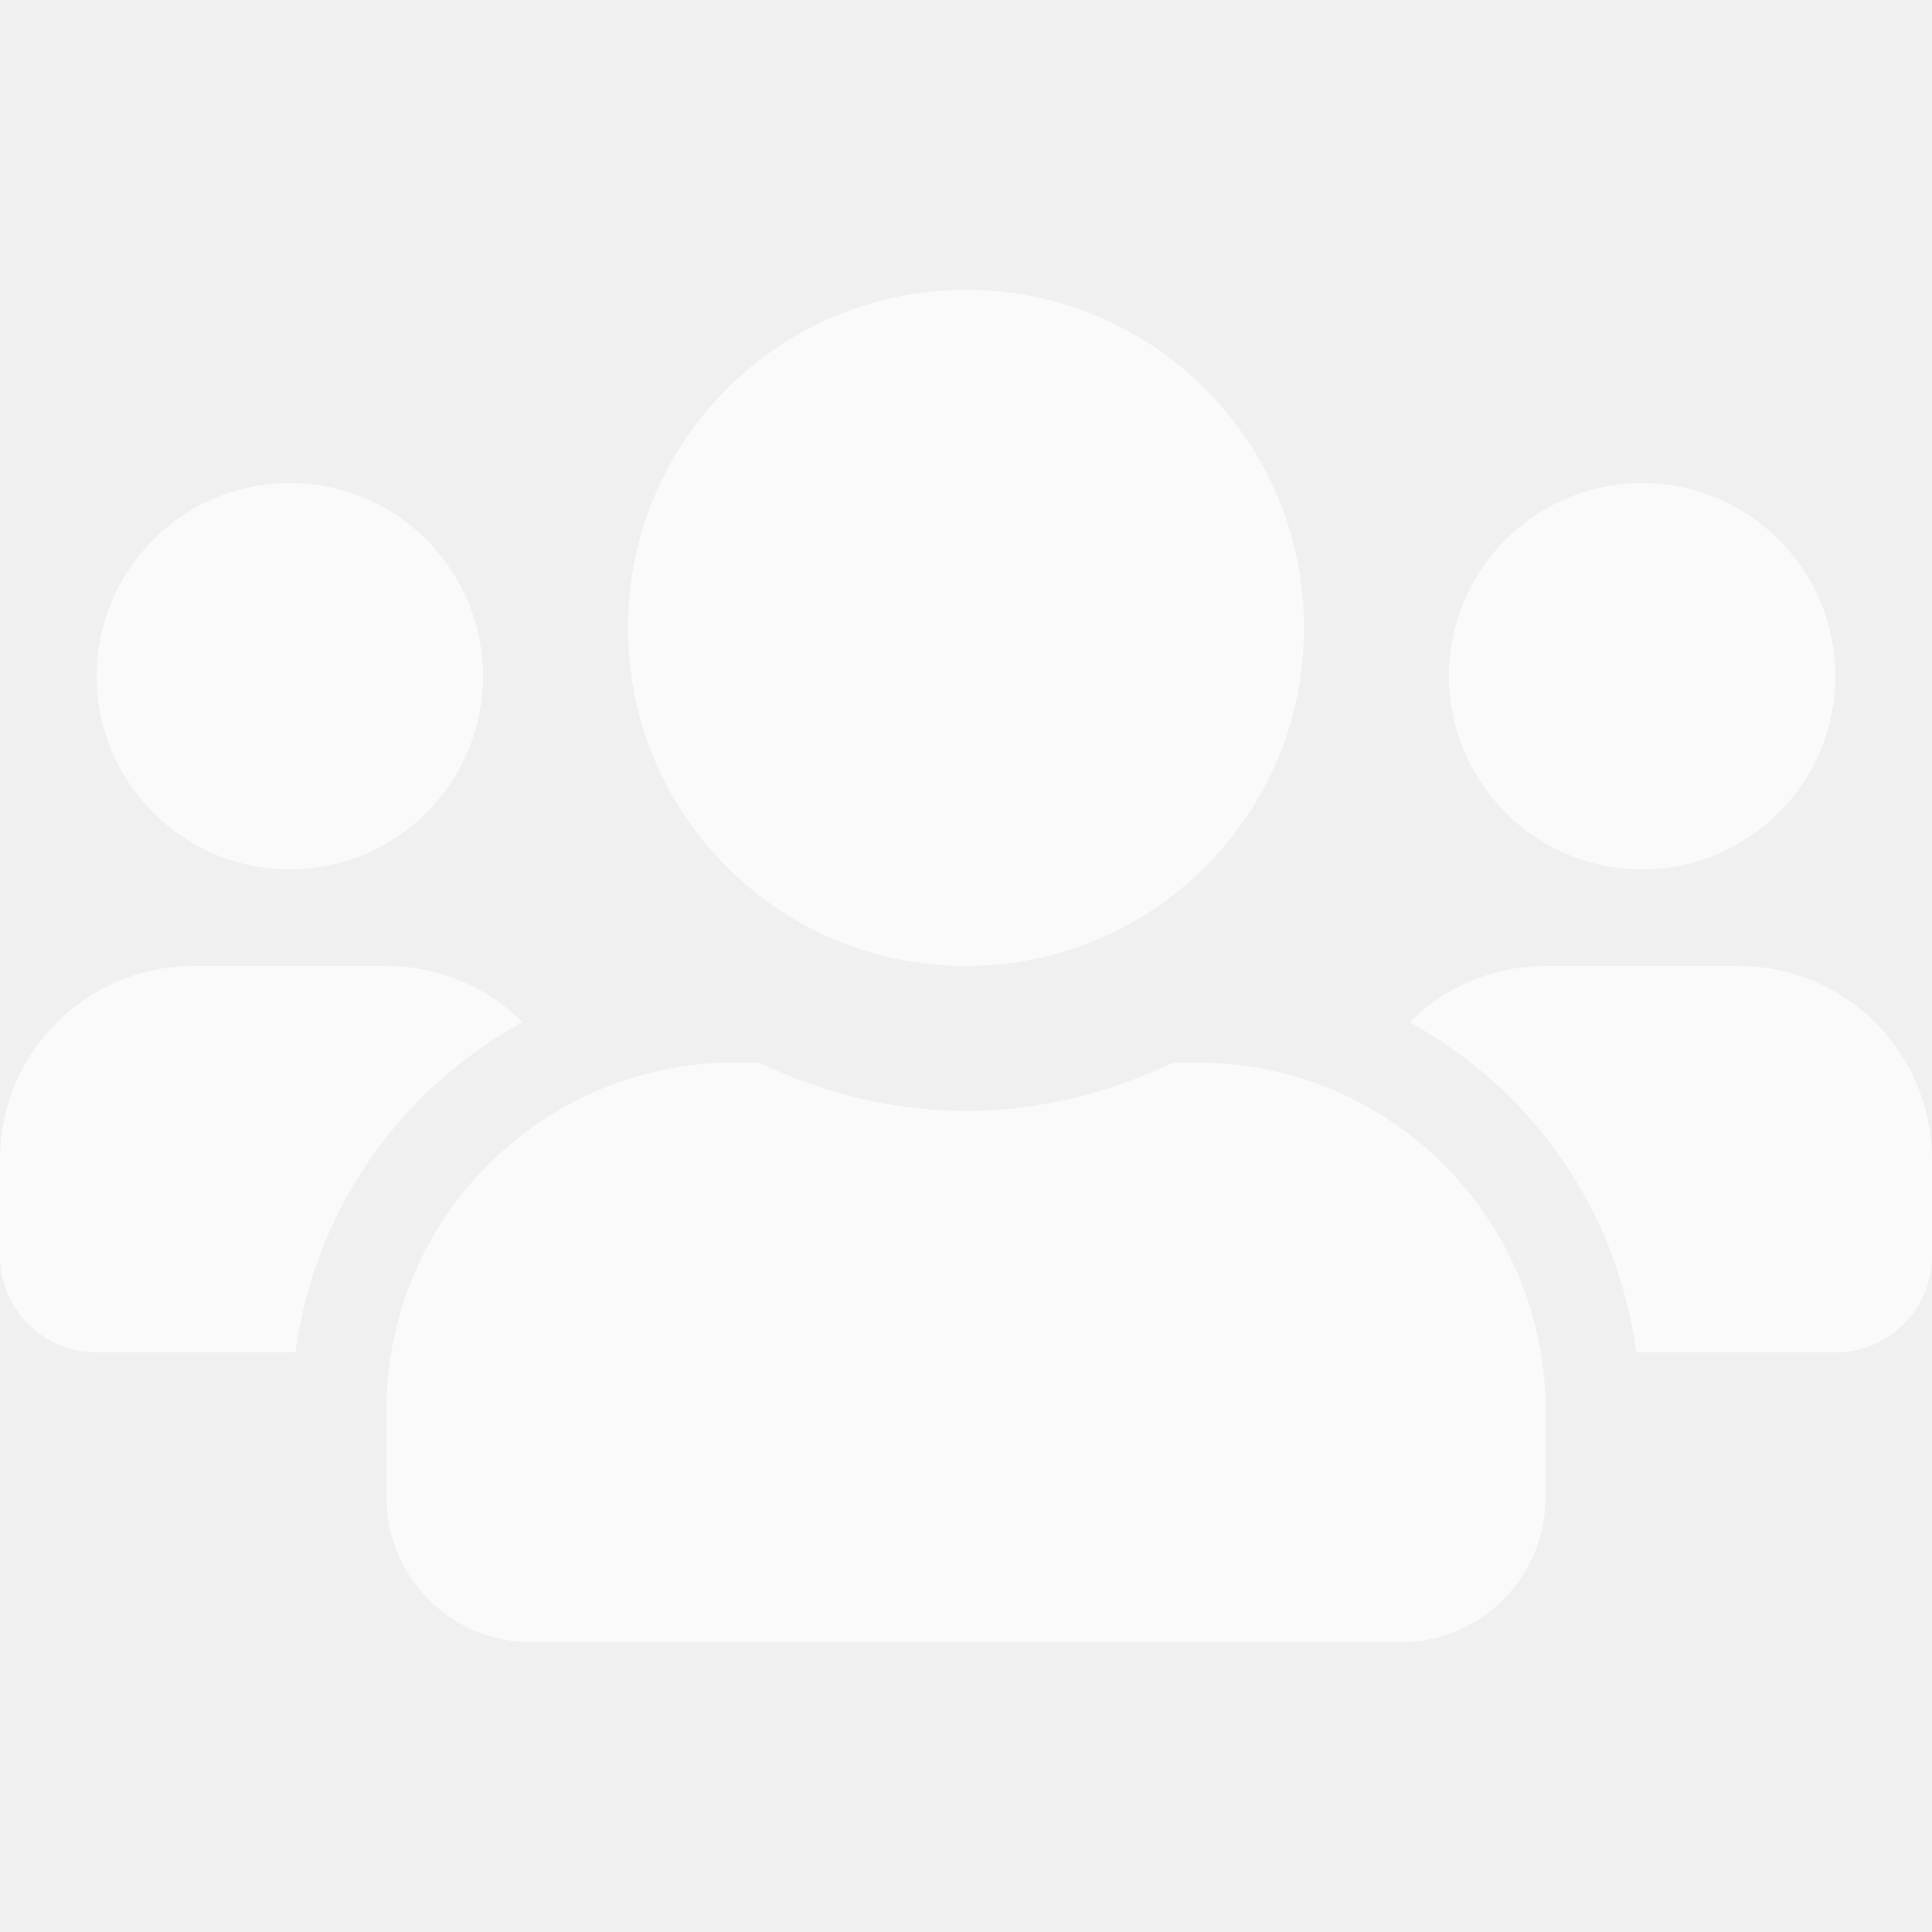
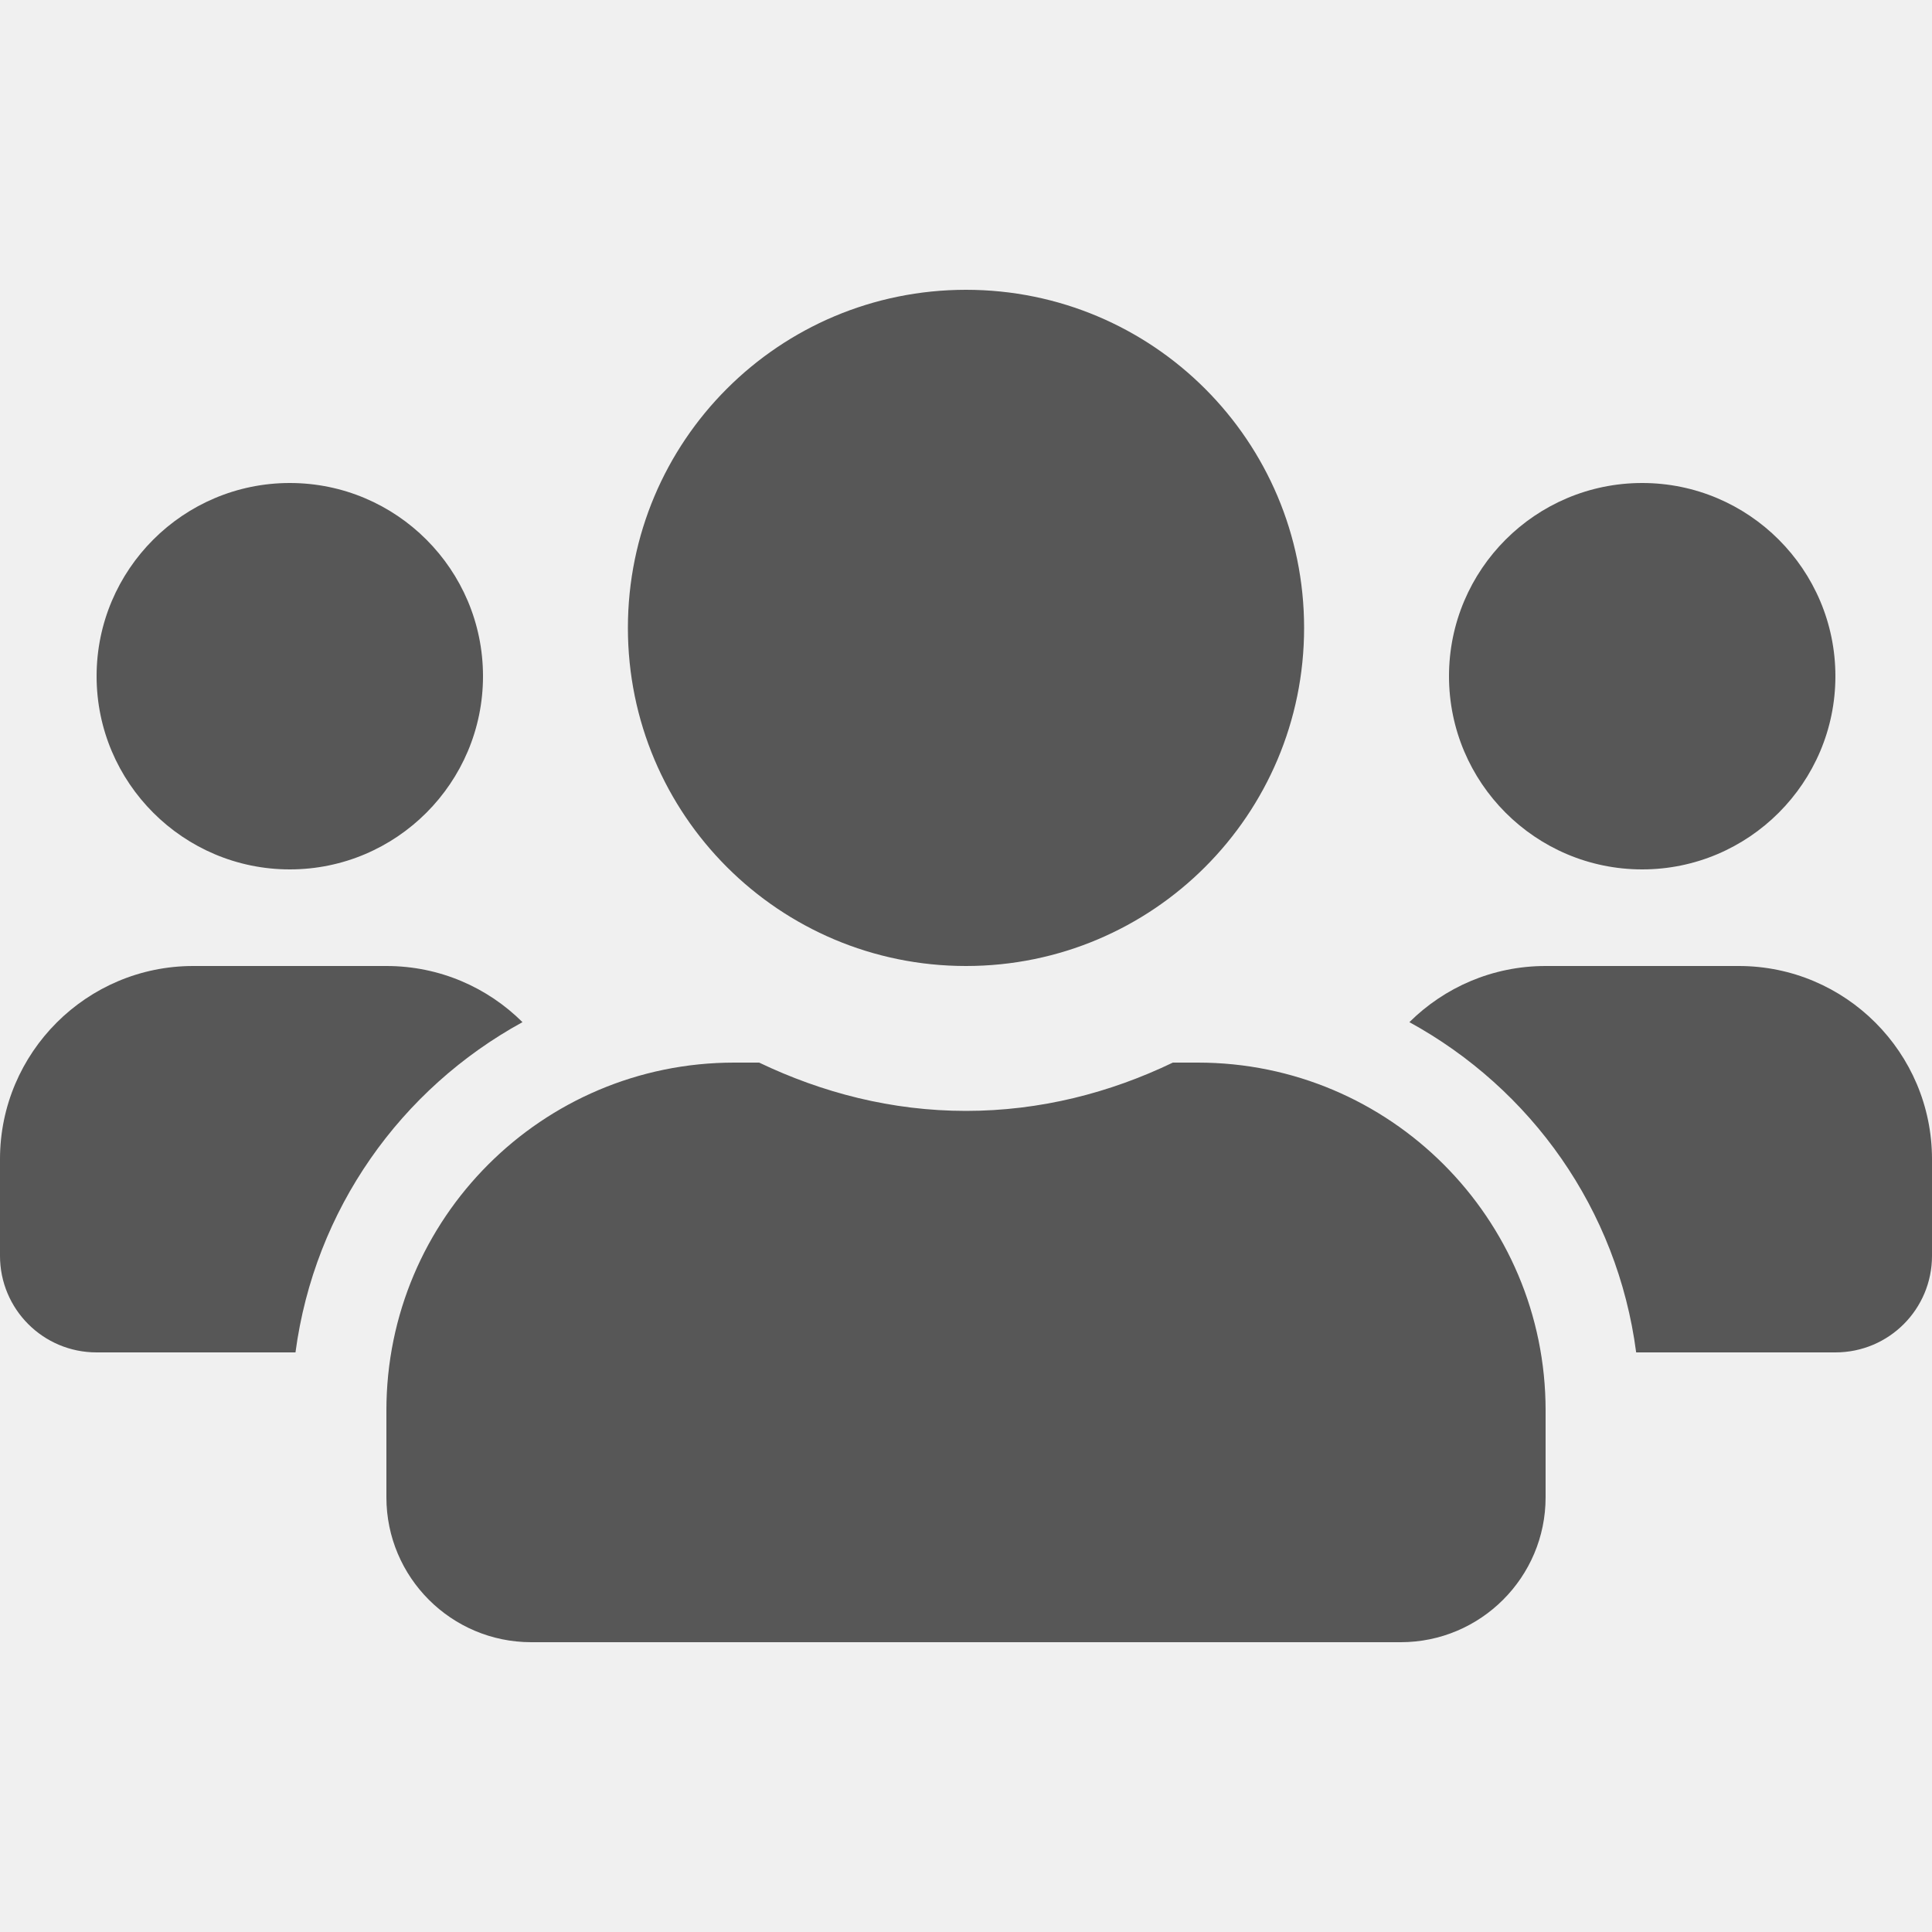
<svg xmlns="http://www.w3.org/2000/svg" width="16" height="16" viewBox="0 0 16 16" fill="none">
  <g opacity="0.8">
    <g opacity="0.8">
-       <path d="M2.4 7.2C3.283 7.2 4 6.482 4 5.6C4 4.717 3.283 4 2.4 4C1.518 4 0.8 4.717 0.8 5.6C0.8 6.482 1.518 7.2 2.4 7.2ZM13.6 7.2C14.482 7.2 15.2 6.482 15.2 5.6C15.2 4.717 14.482 4 13.6 4C12.717 4 12 4.717 12 5.6C12 6.482 12.717 7.2 13.6 7.2ZM14.4 8L12.8 8C12.36 8 11.963 8.177 11.672 8.465C12.68 9.017 13.395 10.015 13.55 11.2H15.2C15.643 11.2 16 10.842 16 10.4V9.6C16 8.717 15.283 8 14.4 8ZM8 8C9.547 8 10.8 6.747 10.8 5.2C10.8 3.652 9.547 2.4 8 2.4C6.452 2.4 5.2 3.652 5.2 5.2C5.2 6.747 6.452 8 8 8ZM9.92 8.8H9.713C9.193 9.05 8.615 9.2 8 9.2C7.385 9.2 6.81 9.05 6.287 8.8H6.08C4.49 8.8 3.2 10.09 3.2 11.68L3.2 12.4C3.2 13.062 3.737 13.6 4.4 13.6L11.6 13.6C12.262 13.6 12.8 13.062 12.8 12.4V11.68C12.8 10.09 11.51 8.8 9.92 8.8ZM4.327 8.465C4.037 8.177 3.64 8 3.2 8L1.6 8C0.718 8 0 8.717 0 9.6L0 10.4C0 10.842 0.357 11.2 0.8 11.2H2.447C2.605 10.015 3.32 9.017 4.327 8.465Z" fill="white" />
+       <path d="M2.4 7.2C3.283 7.2 4 6.482 4 5.6C4 4.717 3.283 4 2.4 4C1.518 4 0.8 4.717 0.8 5.6C0.8 6.482 1.518 7.2 2.4 7.2ZM13.6 7.2C14.482 7.2 15.2 6.482 15.2 5.6C15.2 4.717 14.482 4 13.6 4C12.717 4 12 4.717 12 5.6C12 6.482 12.717 7.2 13.6 7.2ZM14.4 8L12.8 8C12.36 8 11.963 8.177 11.672 8.465C12.68 9.017 13.395 10.015 13.55 11.2H15.2C15.643 11.2 16 10.842 16 10.4V9.6C16 8.717 15.283 8 14.4 8ZM8 8C9.547 8 10.8 6.747 10.8 5.2C10.8 3.652 9.547 2.4 8 2.4C6.452 2.4 5.2 3.652 5.2 5.2C5.2 6.747 6.452 8 8 8ZM9.92 8.8H9.713C9.193 9.05 8.615 9.2 8 9.2C7.385 9.2 6.81 9.05 6.287 8.8H6.08C4.49 8.8 3.2 10.09 3.2 11.68L3.2 12.4C3.2 13.062 3.737 13.6 4.4 13.6L11.6 13.6C12.262 13.6 12.8 13.062 12.8 12.4V11.68C12.8 10.09 11.51 8.8 9.92 8.8ZM4.327 8.465C4.037 8.177 3.64 8 3.2 8L1.6 8C0.718 8 0 8.717 0 9.6L0 10.4C0 10.842 0.357 11.2 0.8 11.2H2.447C2.605 10.015 3.32 9.017 4.327 8.465Z" fill="currentColor" />
    </g>
  </g>
</svg>
